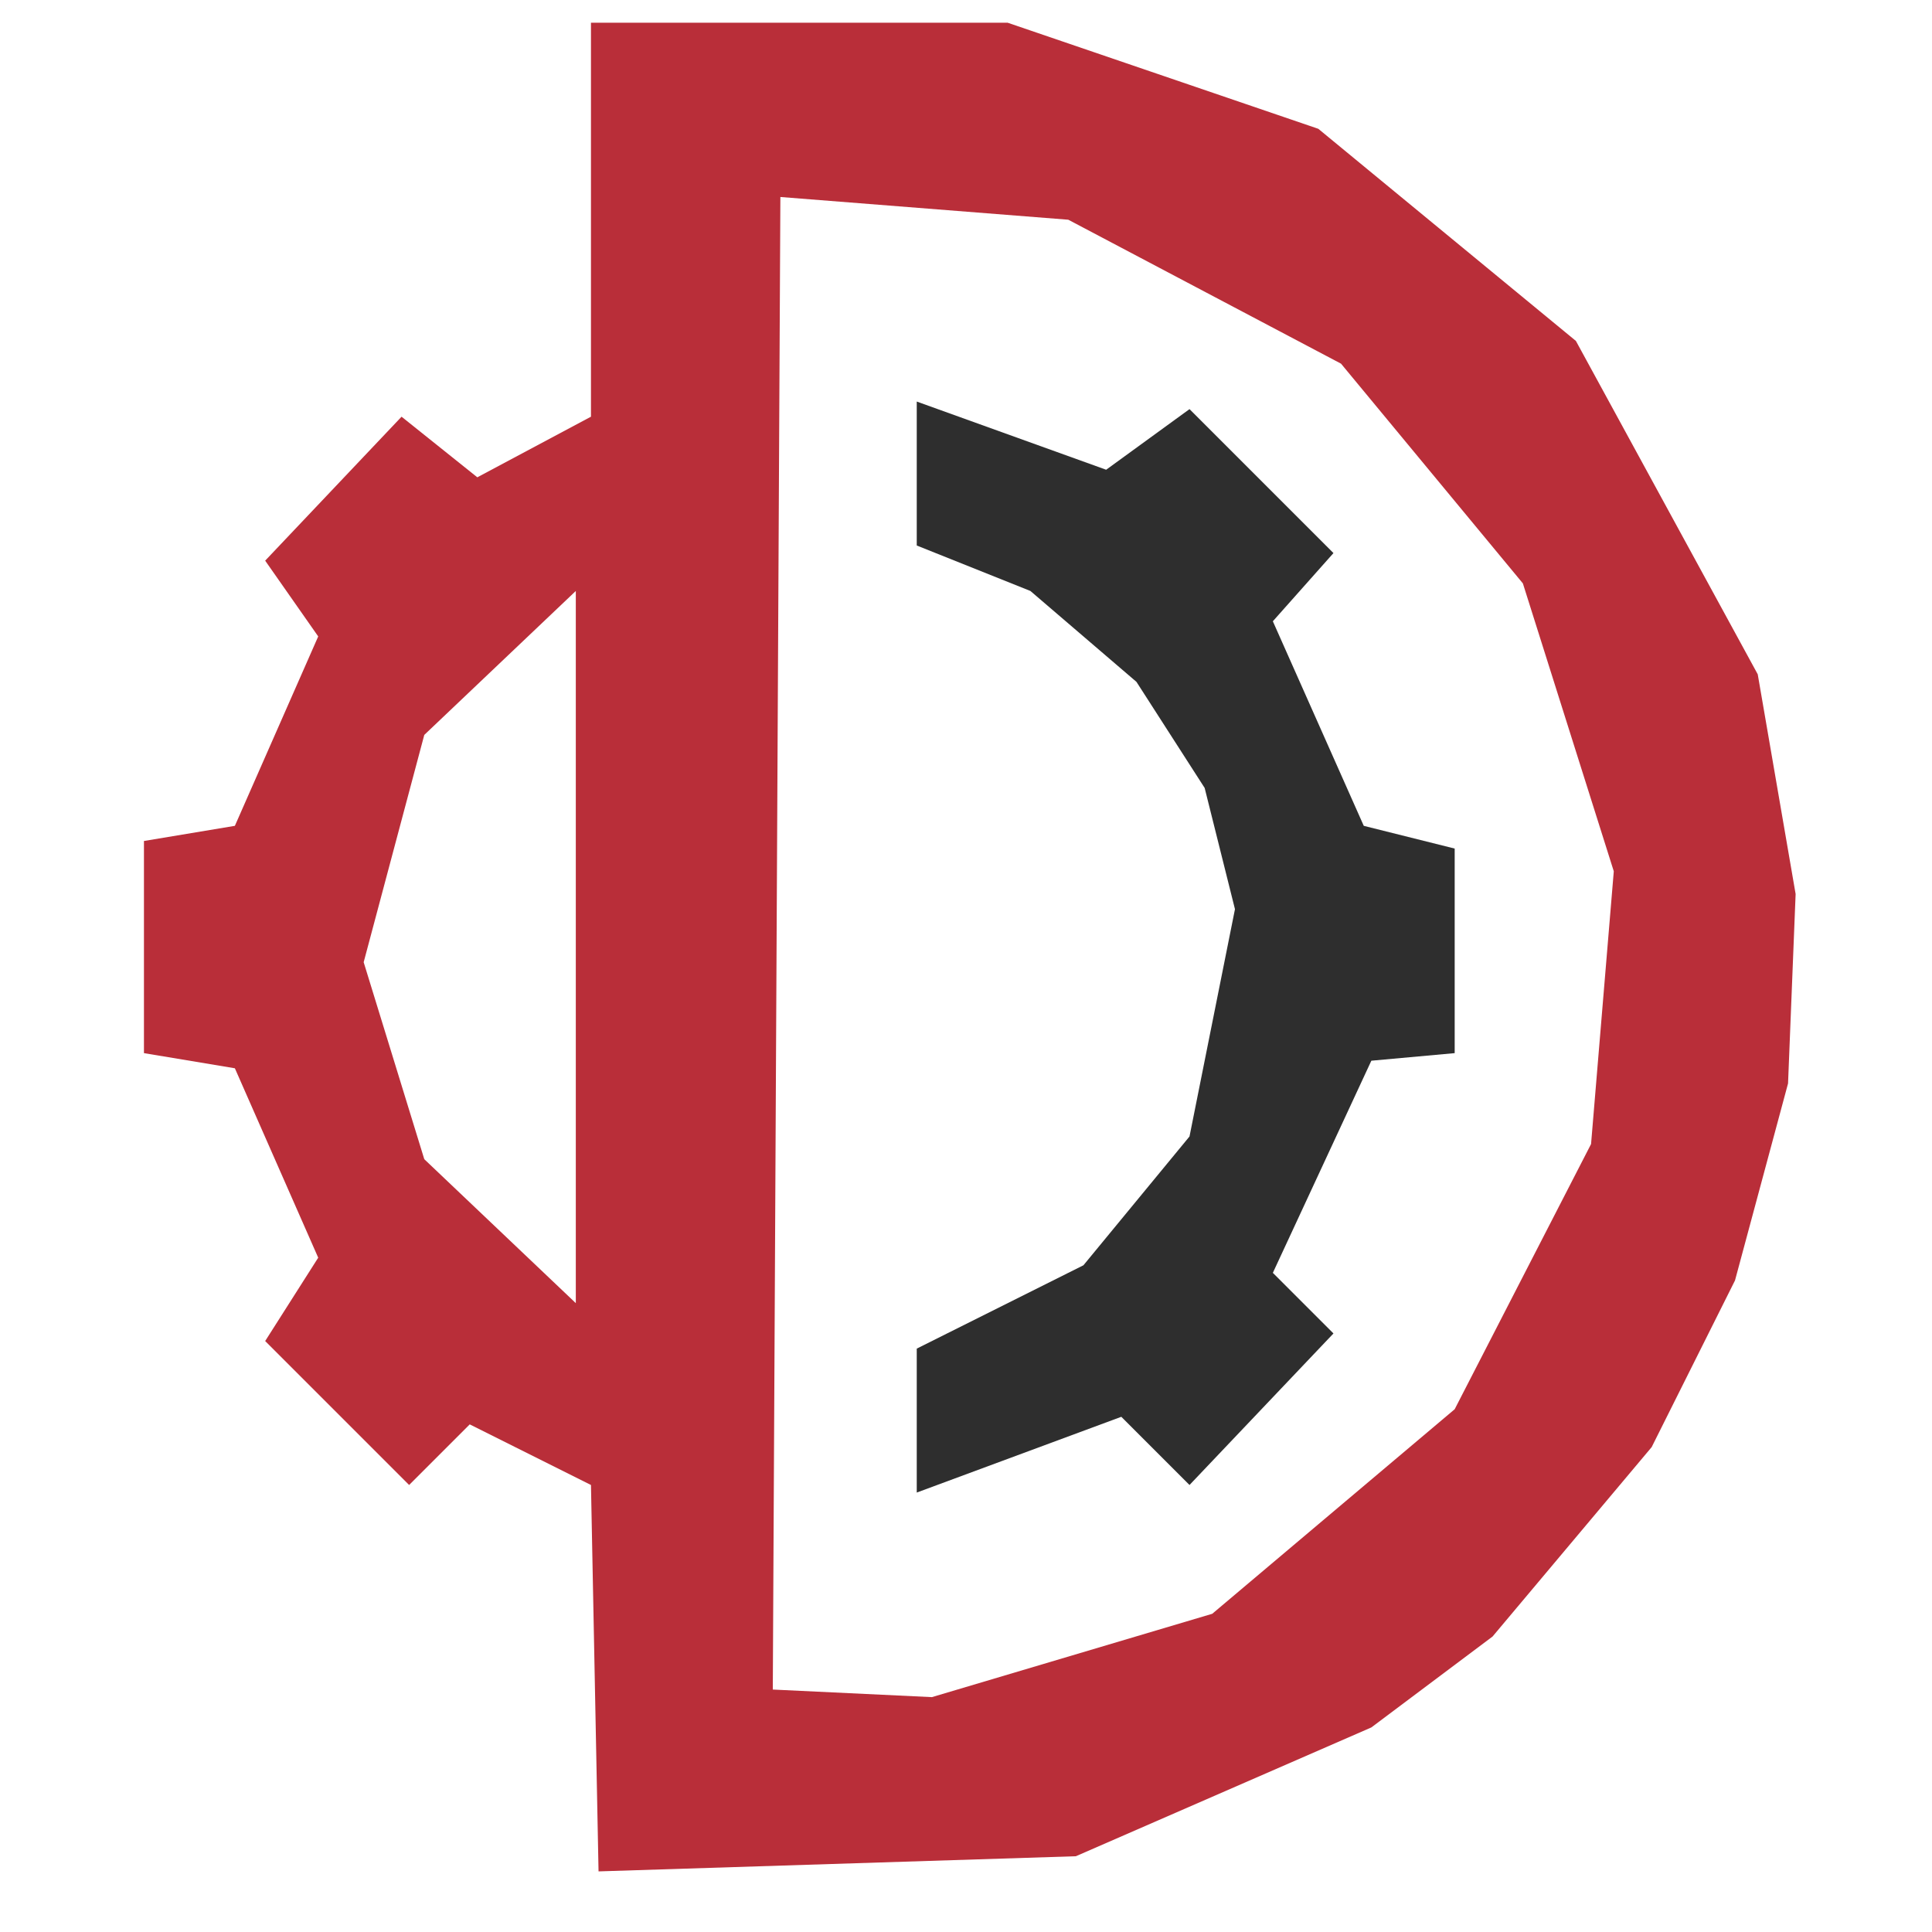
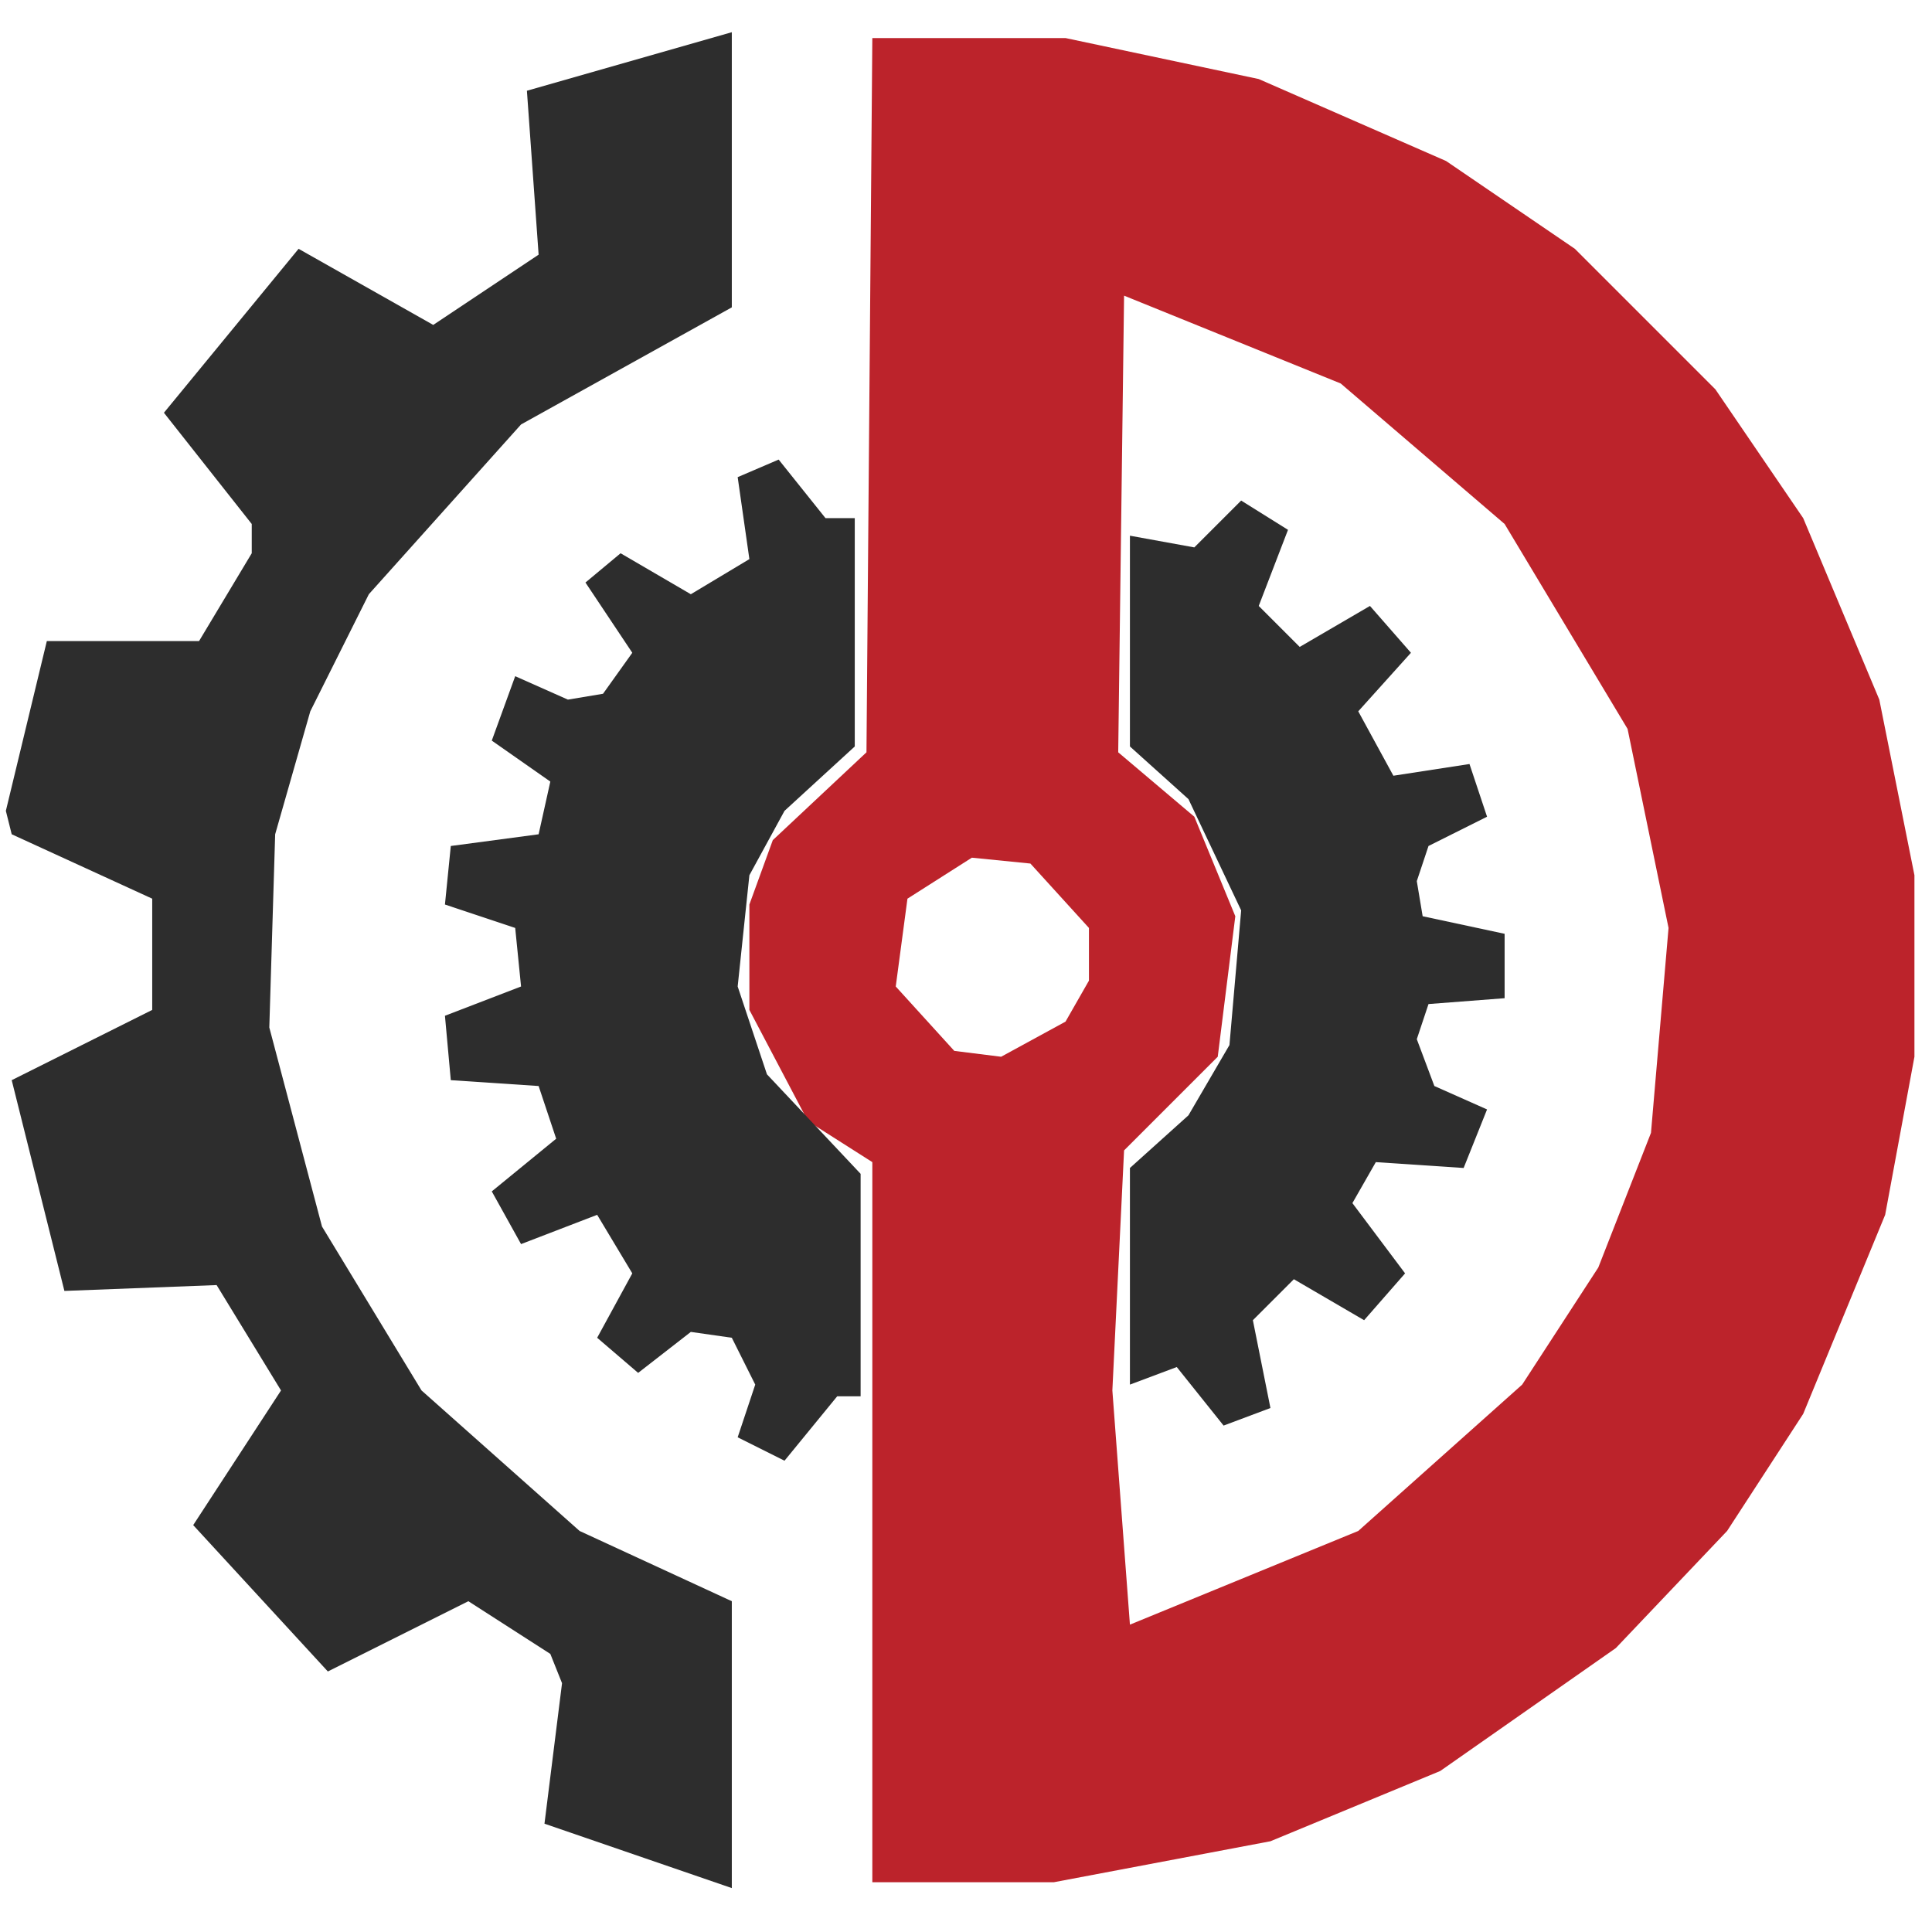
- <svg xmlns="http://www.w3.org/2000/svg" width="512" height="512" viewBox="55 80 225 255">
-   <path fill="#B92E39" fill-rule="evenodd" d="M 118,83 L 118,135 L 103,143 L 93,135 L 75,154 L 82,164 L 71,189 L 59,191 L 59,219 L 71,221 L 82,246 L 75,257 L 94,276 L 102,268 L 118,276 L 119,327 L 182,325 L 221,308 L 237,296 L 258,271 L 269,249 L 276,223 L 277,198 L 272,169 L 248,125 L 214,97 L 173,83 Z M 116,158 L 116,252 L 96,233 L 88,207 L 96,177 Z M 143,106 L 181,109 L 217,128 L 241,157 L 253,195 L 250,231 L 232,266 L 200,293 L 163,304 L 142,303 Z" />
-   <path fill="#2E2E2E" fill-rule="evenodd" d="M 161,133 L 161,152 L 176,158 L 190,170 L 199,184 L 203,200 L 197,230 L 183,247 L 161,258 L 161,277 L 188,267 L 197,276 L 216,256 L 208,248 L 221,220 L 232,219 L 232,192 L 220,189 L 208,162 L 216,153 L 197,134 L 186,142 Z" />
+ <svg xmlns="http://www.w3.org/2000/svg" width="512" height="512" viewBox="110 50 330 325">
+   <path fill="#BC232B" fill-rule="evenodd" d="M 259,54 L 258,176 L 242,191 L 238,202 L 238,220 L 248,239 L 259,246 L 259,369 L 290,369 L 327,362 L 356,350 L 386,329 L 405,309 L 418,289 L 432,255 L 437,228 L 437,197 L 431,167 L 418,136 L 403,114 L 379,90 L 357,75 L 325,61 L 292,54 Z M 276,194 L 286,195 L 296,206 L 296,215 L 292,222 L 281,228 L 273,227 L 263,216 L 265,201 Z M 302,98 L 339,113 L 367,137 L 388,172 L 395,206 L 392,241 L 383,264 L 370,284 L 342,309 L 303,325 L 300,285 L 302,244 L 318,228 L 321,204 L 314,187 L 301,176 Z" />
+   <path fill="#2D2D2D" fill-rule="evenodd" d="M 322,133 L 314,141 L 303,139 L 303,175 L 313,184 L 322,203 L 322,203 L 320,226 L 313,238 L 303,247 L 303,284 L 311,281 L 319,291 L 327,288 L 324,273 L 331,266 L 343,273 L 350,265 L 341,253 L 345,246 L 360,247 L 364,237 L 355,233 L 352,225 L 354,219 L 367,218 L 367,207 L 353,204 L 352,198 L 354,192 L 364,187 L 361,178 L 348,180 L 342,169 L 351,159 L 344,151 L 332,158 L 325,151 L 330,138 Z M 243,126 L 236,129 L 238,143 L 228,149 L 216,142 L 210,147 L 218,159 L 213,166 L 207,167 L 198,163 L 194,174 L 204,181 L 202,190 L 187,192 L 186,202 L 198,206 L 199,216 L 186,221 L 187,232 L 202,233 L 205,242 L 194,251 L 199,260 L 212,255 L 218,265 L 212,276 L 219,282 L 228,275 L 235,276 L 239,284 L 236,293 L 244,297 L 253,286 L 257,286 L 257,248 L 241,231 L 236,216 L 238,197 L 244,186 L 256,175 L 256,136 L 251,136 Z M 200,63 L 202,91 L 184,103 L 161,90 L 138,118 L 153,137 L 153,142 L 144,157 L 118,157 L 111,186 L 112,190 L 136,201 L 136,220 L 112,232 L 121,268 L 147,267 L 158,285 L 143,308 L 166,333 L 190,321 L 204,330 L 206,335 L 203,359 L 235,370 L 235,321 L 209,309 L 182,285 L 165,257 L 156,223 L 157,190 L 163,169 L 173,149 L 199,120 L 235,100 L 235,53 Z" />
</svg>
